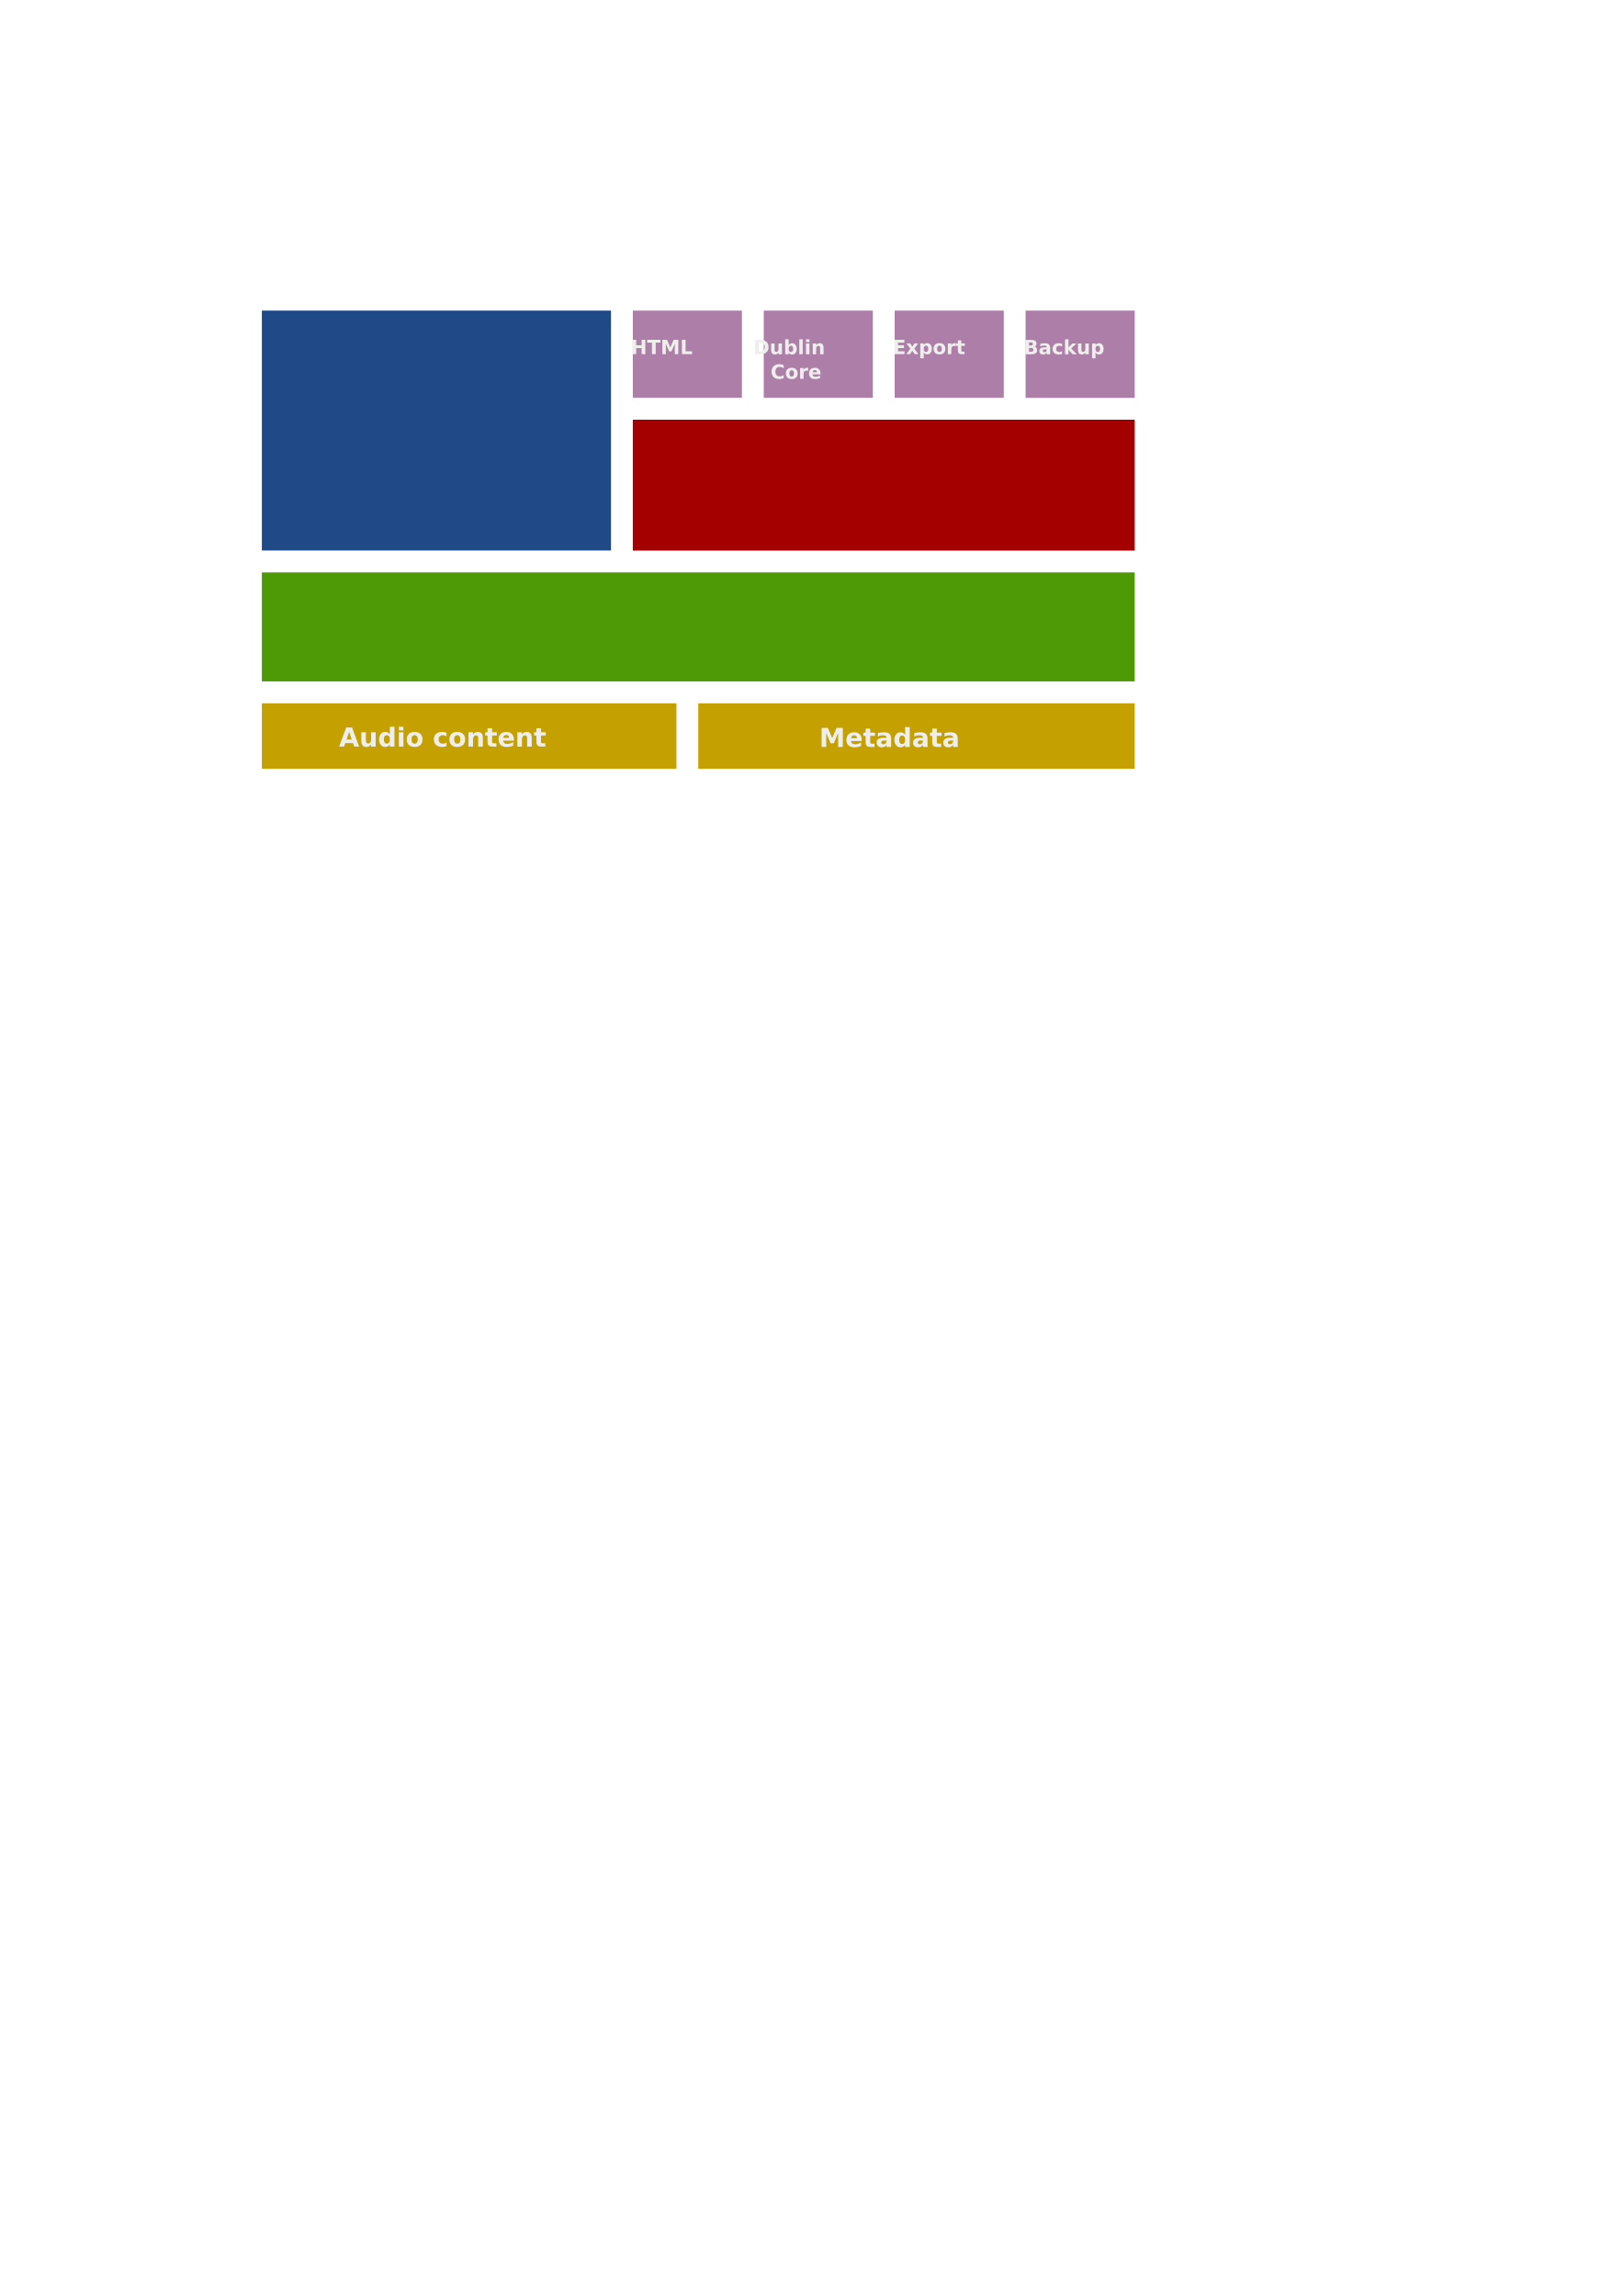
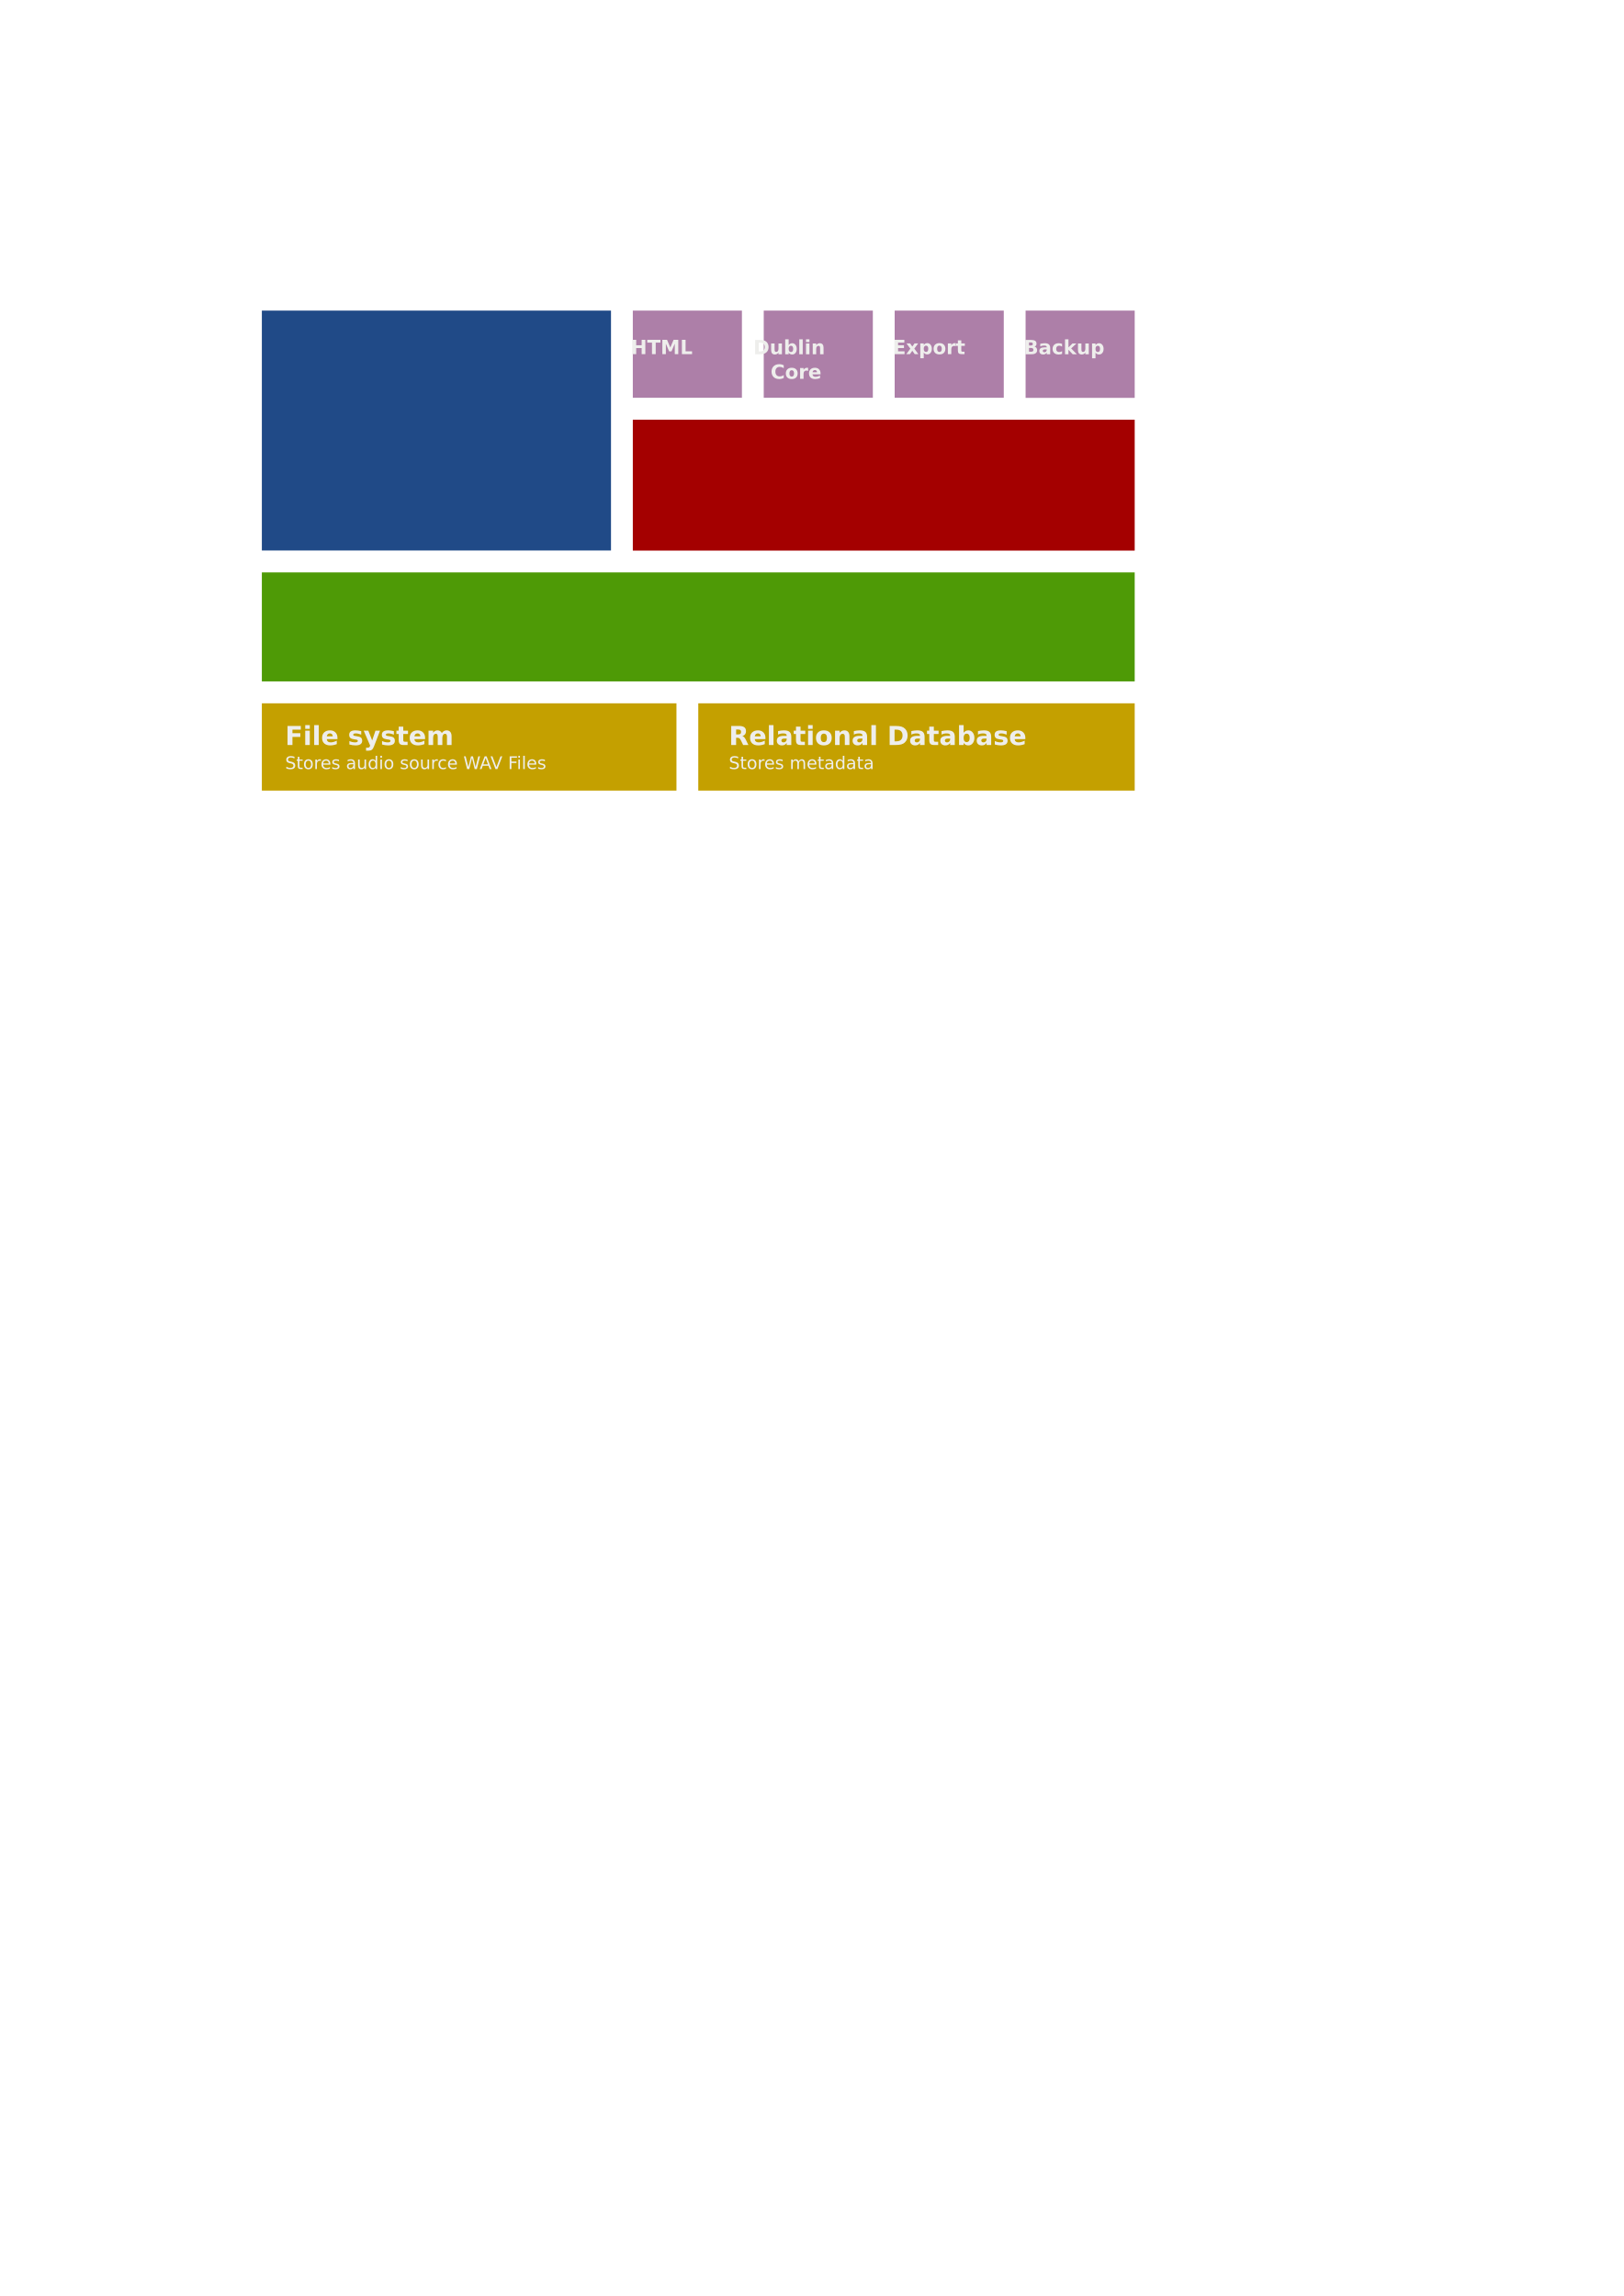
<svg xmlns="http://www.w3.org/2000/svg" width="744.094" height="1052.362" id="svg2">
  <defs id="defs4" />
  <g id="layer1">
    <g id="g3137" transform="translate(230,109.9563)">
      <rect y="152.406" x="-110" height="49.956" width="400" id="rect2160" style="fill:#4e9a06;fill-rule:evenodd;stroke:none;stroke-width:1.934px;stroke-linecap:butt;stroke-linejoin:miter;stroke-opacity:1" />
      <flowRoot xml:space="preserve" id="flowRoot3021" transform="translate(-618.8906,-61.10662)" style="fill:#eeeeec">
        <flowRegion id="flowRegion3023">
          <rect id="rect3025" width="299.501" height="41.732" x="520.499" y="220.63" style="fill:#eeeeec" />
        </flowRegion>
        <flowPara id="flowPara3027" style="font-size:12px;font-weight:bold;fill:#eeeeec">Model</flowPara>
        <flowPara style="font-size:8px;fill:#eeeeec" id="flowPara3035">The Model provides a complete data abstraction layer, through a well designed API, for both audio content and metadata.</flowPara>
      </flowRoot>
    </g>
    <g id="g3053" transform="translate(10,159.9563)">
-       <rect y="162.406" x="110" height="30" width="190" id="rect3055" style="fill:#c4a000;fill-rule:evenodd;stroke:none;stroke-width:1.934px;stroke-linecap:butt;stroke-linejoin:miter;stroke-opacity:1" />
-       <text id="text3057" y="182.236" x="207.484" style="font-size:12px;font-style:normal;font-variant:normal;font-weight:bold;font-stretch:normal;text-align:center;line-height:125%;writing-mode:lr-tb;text-anchor:middle;fill:#eeeeec;fill-opacity:1;stroke:none;stroke-width:1px;stroke-linecap:butt;stroke-linejoin:miter;stroke-opacity:1;font-family:Bitstream Vera Sans" xml:space="preserve">
-         <tspan y="182.236" x="207.484" id="tspan3083">Audio content</tspan>
+       <rect y="162.406" x="110" height="40" width="190" id="rect3055" style="fill:#c4a000;fill-rule:evenodd;stroke:none;stroke-width:1.934px;stroke-linecap:butt;stroke-linejoin:miter;stroke-opacity:1" />
+       <text id="text3057" y="181.523" x="120.66" style="font-size:12px;font-style:normal;font-variant:normal;font-weight:bold;font-stretch:normal;text-align:start;line-height:125%;writing-mode:lr-tb;text-anchor:start;fill:#eeeeec;fill-opacity:1;stroke:none;stroke-width:1px;stroke-linecap:butt;stroke-linejoin:miter;stroke-opacity:1;font-family:Bitstream Vera Sans" xml:space="preserve">
+         <tspan y="181.523" x="120.66" id="tspan3083">File system</tspan>
+         <tspan y="192.536" x="120.66" id="tspan3344" style="font-size:8px;font-weight:normal">Stores audio source WAV Files</tspan>
      </text>
    </g>
    <g transform="translate(290,159.9563)" id="g3067">
-       <rect style="fill:#c4a000;fill-rule:evenodd;stroke:none;stroke-width:1.934px;stroke-linecap:butt;stroke-linejoin:miter;stroke-opacity:1" id="rect3069" width="200" height="30" x="30" y="162.406" />
-       <text xml:space="preserve" style="font-size:12px;font-style:normal;font-variant:normal;font-weight:bold;font-stretch:normal;text-align:center;line-height:125%;writing-mode:lr-tb;text-anchor:middle;fill:#eeeeec;fill-opacity:1;stroke:none;stroke-width:1px;stroke-linecap:butt;stroke-linejoin:miter;stroke-opacity:1;font-family:Bitstream Vera Sans" x="132.25" y="182.406" id="text3071">
-         <tspan x="132.25" y="182.406" id="tspan3079">Metadata</tspan>
+       <rect style="fill:#c4a000;fill-rule:evenodd;stroke:none;stroke-width:1.934px;stroke-linecap:butt;stroke-linejoin:miter;stroke-opacity:1" id="rect3069" width="200" height="40" x="30" y="162.406" />
+       <text xml:space="preserve" style="font-size:12px;font-style:normal;font-variant:normal;font-weight:bold;font-stretch:normal;text-align:start;line-height:125%;writing-mode:lr-tb;text-anchor:start;fill:#eeeeec;fill-opacity:1;stroke:none;stroke-width:1px;stroke-linecap:butt;stroke-linejoin:miter;stroke-opacity:1;font-family:Bitstream Vera Sans" x="43.98" y="181.523" id="text3071">
+         <tspan x="43.98" y="181.523" id="tspan3079">Relational Database</tspan>
+         <tspan x="43.98" y="192.536" id="tspan3346" style="font-size:8px;font-weight:normal">Stores metadata</tspan>
      </text>
    </g>
    <g id="g3335">
      <g id="g3142" transform="translate(20,19.9563)">
        <rect y="122.406" x="100" height="109.956" width="160" id="rect3144" style="fill:#204a87;fill-rule:evenodd;stroke:none;stroke-width:1.934px;stroke-linecap:butt;stroke-linejoin:miter;stroke-opacity:1" />
      </g>
      <flowRoot style="fill:#eeeeec" transform="translate(-390.4766,-71.10662)" id="flowRoot3091" xml:space="preserve">
        <flowRegion id="flowRegion3093">
          <rect style="fill:#eeeeec" y="220.63" x="520.499" height="81.732" width="139.501" id="rect3095" />
        </flowRegion>
        <flowPara style="font-size:12px;font-weight:bold;fill:#eeeeec" id="flowPara3097">Controller</flowPara>
        <flowPara id="flowPara3101" style="font-size:8px;fill:#eeeeec">The Controller receives requests from users, administrators, or remote systems, usually via HTTP, and routes them to the proper View(s) and Model calls.</flowPara>
      </flowRoot>
    </g>
    <g id="g3107" transform="matrix(1,0,0,0.583181,169.9999,144.3046)">
      <rect y="82.406" x="120" height="102.884" width="230" id="rect3109" style="fill:#a40000;fill-rule:evenodd;stroke:none;stroke-width:1.934px;stroke-linecap:butt;stroke-linejoin:miter;stroke-opacity:1" />
    </g>
    <g id="g3117" transform="translate(320,49.9563)">
      <rect y="92.406" x="150" height="40" width="50" id="rect3119" style="fill:#ad7fa8;fill-rule:evenodd;stroke:none;stroke-width:1.934px;stroke-linecap:butt;stroke-linejoin:miter;stroke-opacity:1" />
      <text id="text3121" y="112.406" x="178.571" style="font-size:9px;font-style:normal;font-variant:normal;font-weight:bold;font-stretch:normal;text-align:center;line-height:125%;writing-mode:lr-tb;text-anchor:middle;fill:#eeeeec;fill-opacity:1;stroke:none;stroke-width:1px;stroke-linecap:butt;stroke-linejoin:miter;stroke-opacity:1;font-family:Bitstream Vera Sans" xml:space="preserve">
        <tspan id="tspan3125" y="112.406" x="178.571">Backup</tspan>
      </text>
    </g>
    <g transform="translate(170,9.912599)" id="g3127">
      <rect style="fill:#ad7fa8;fill-rule:evenodd;stroke:none;stroke-width:1.934px;stroke-linecap:butt;stroke-linejoin:miter;stroke-opacity:1" id="rect3129" width="50" height="39.956" x="120" y="132.45" />
      <text xml:space="preserve" style="font-size:9px;font-style:normal;font-variant:normal;font-weight:bold;font-stretch:normal;text-align:center;line-height:125%;writing-mode:lr-tb;text-anchor:middle;fill:#eeeeec;fill-opacity:1;stroke:none;stroke-width:1px;stroke-linecap:butt;stroke-linejoin:miter;stroke-opacity:1;font-family:Bitstream Vera Sans" x="144.186" y="152.406" id="text3131">
        <tspan x="144.186" y="152.406" id="tspan3135">HTML</tspan>
      </text>
    </g>
    <flowRoot xml:space="preserve" id="flowRoot3141" transform="translate(-220.4766,-21.10662)" style="fill:#eeeeec">
      <flowRegion id="flowRegion3143">
        <rect id="rect3145" width="209.501" height="51.732" x="520.499" y="220.63" style="fill:#eeeeec" />
      </flowRegion>
      <flowPara id="flowPara3147" style="font-size:12px;font-weight:bold;fill:#eeeeec">View</flowPara>
      <flowPara style="font-size:8px;fill:#eeeeec" id="flowPara3149">There are several Views, for generating HTML, XML based backups, OGG/MP3 exports, etc.. out of the Model, as required by the Controller.</flowPara>
    </flowRoot>
    <g id="g3153" transform="translate(290,-20.0437)">
      <rect y="162.406" x="120" height="39.956" width="50" id="rect3155" style="fill:#ad7fa8;fill-rule:evenodd;stroke:none;stroke-width:1.934px;stroke-linecap:butt;stroke-linejoin:miter;stroke-opacity:1" />
      <text id="text3157" y="182.362" x="146.673" style="font-size:9px;font-style:normal;font-variant:normal;font-weight:bold;font-stretch:normal;text-align:center;line-height:125%;writing-mode:lr-tb;text-anchor:middle;fill:#eeeeec;fill-opacity:1;stroke:none;stroke-width:1px;stroke-linecap:butt;stroke-linejoin:miter;stroke-opacity:1;font-family:Bitstream Vera Sans" xml:space="preserve">
        <tspan id="tspan3161" y="182.362" x="146.673">Export</tspan>
      </text>
    </g>
    <g id="g3165" transform="translate(230,9.912599)">
      <rect y="132.45" x="120" height="39.956" width="50" id="rect3167" style="fill:#ad7fa8;fill-rule:evenodd;stroke:none;stroke-width:1.934px;stroke-linecap:butt;stroke-linejoin:miter;stroke-opacity:1" />
      <text id="text3169" y="152.45" x="145.762" style="font-size:9px;font-style:normal;font-variant:normal;font-weight:bold;font-stretch:normal;text-align:center;line-height:125%;writing-mode:lr-tb;text-anchor:middle;fill:#eeeeec;fill-opacity:1;stroke:none;stroke-width:1px;stroke-linecap:butt;stroke-linejoin:miter;stroke-opacity:1;font-family:Bitstream Vera Sans" xml:space="preserve">
        <tspan id="tspan3171" y="152.45" x="145.762">Dublin</tspan>
        <tspan y="163.7" x="145.762" id="tspan3175">Core</tspan>
      </text>
    </g>
  </g>
</svg>
